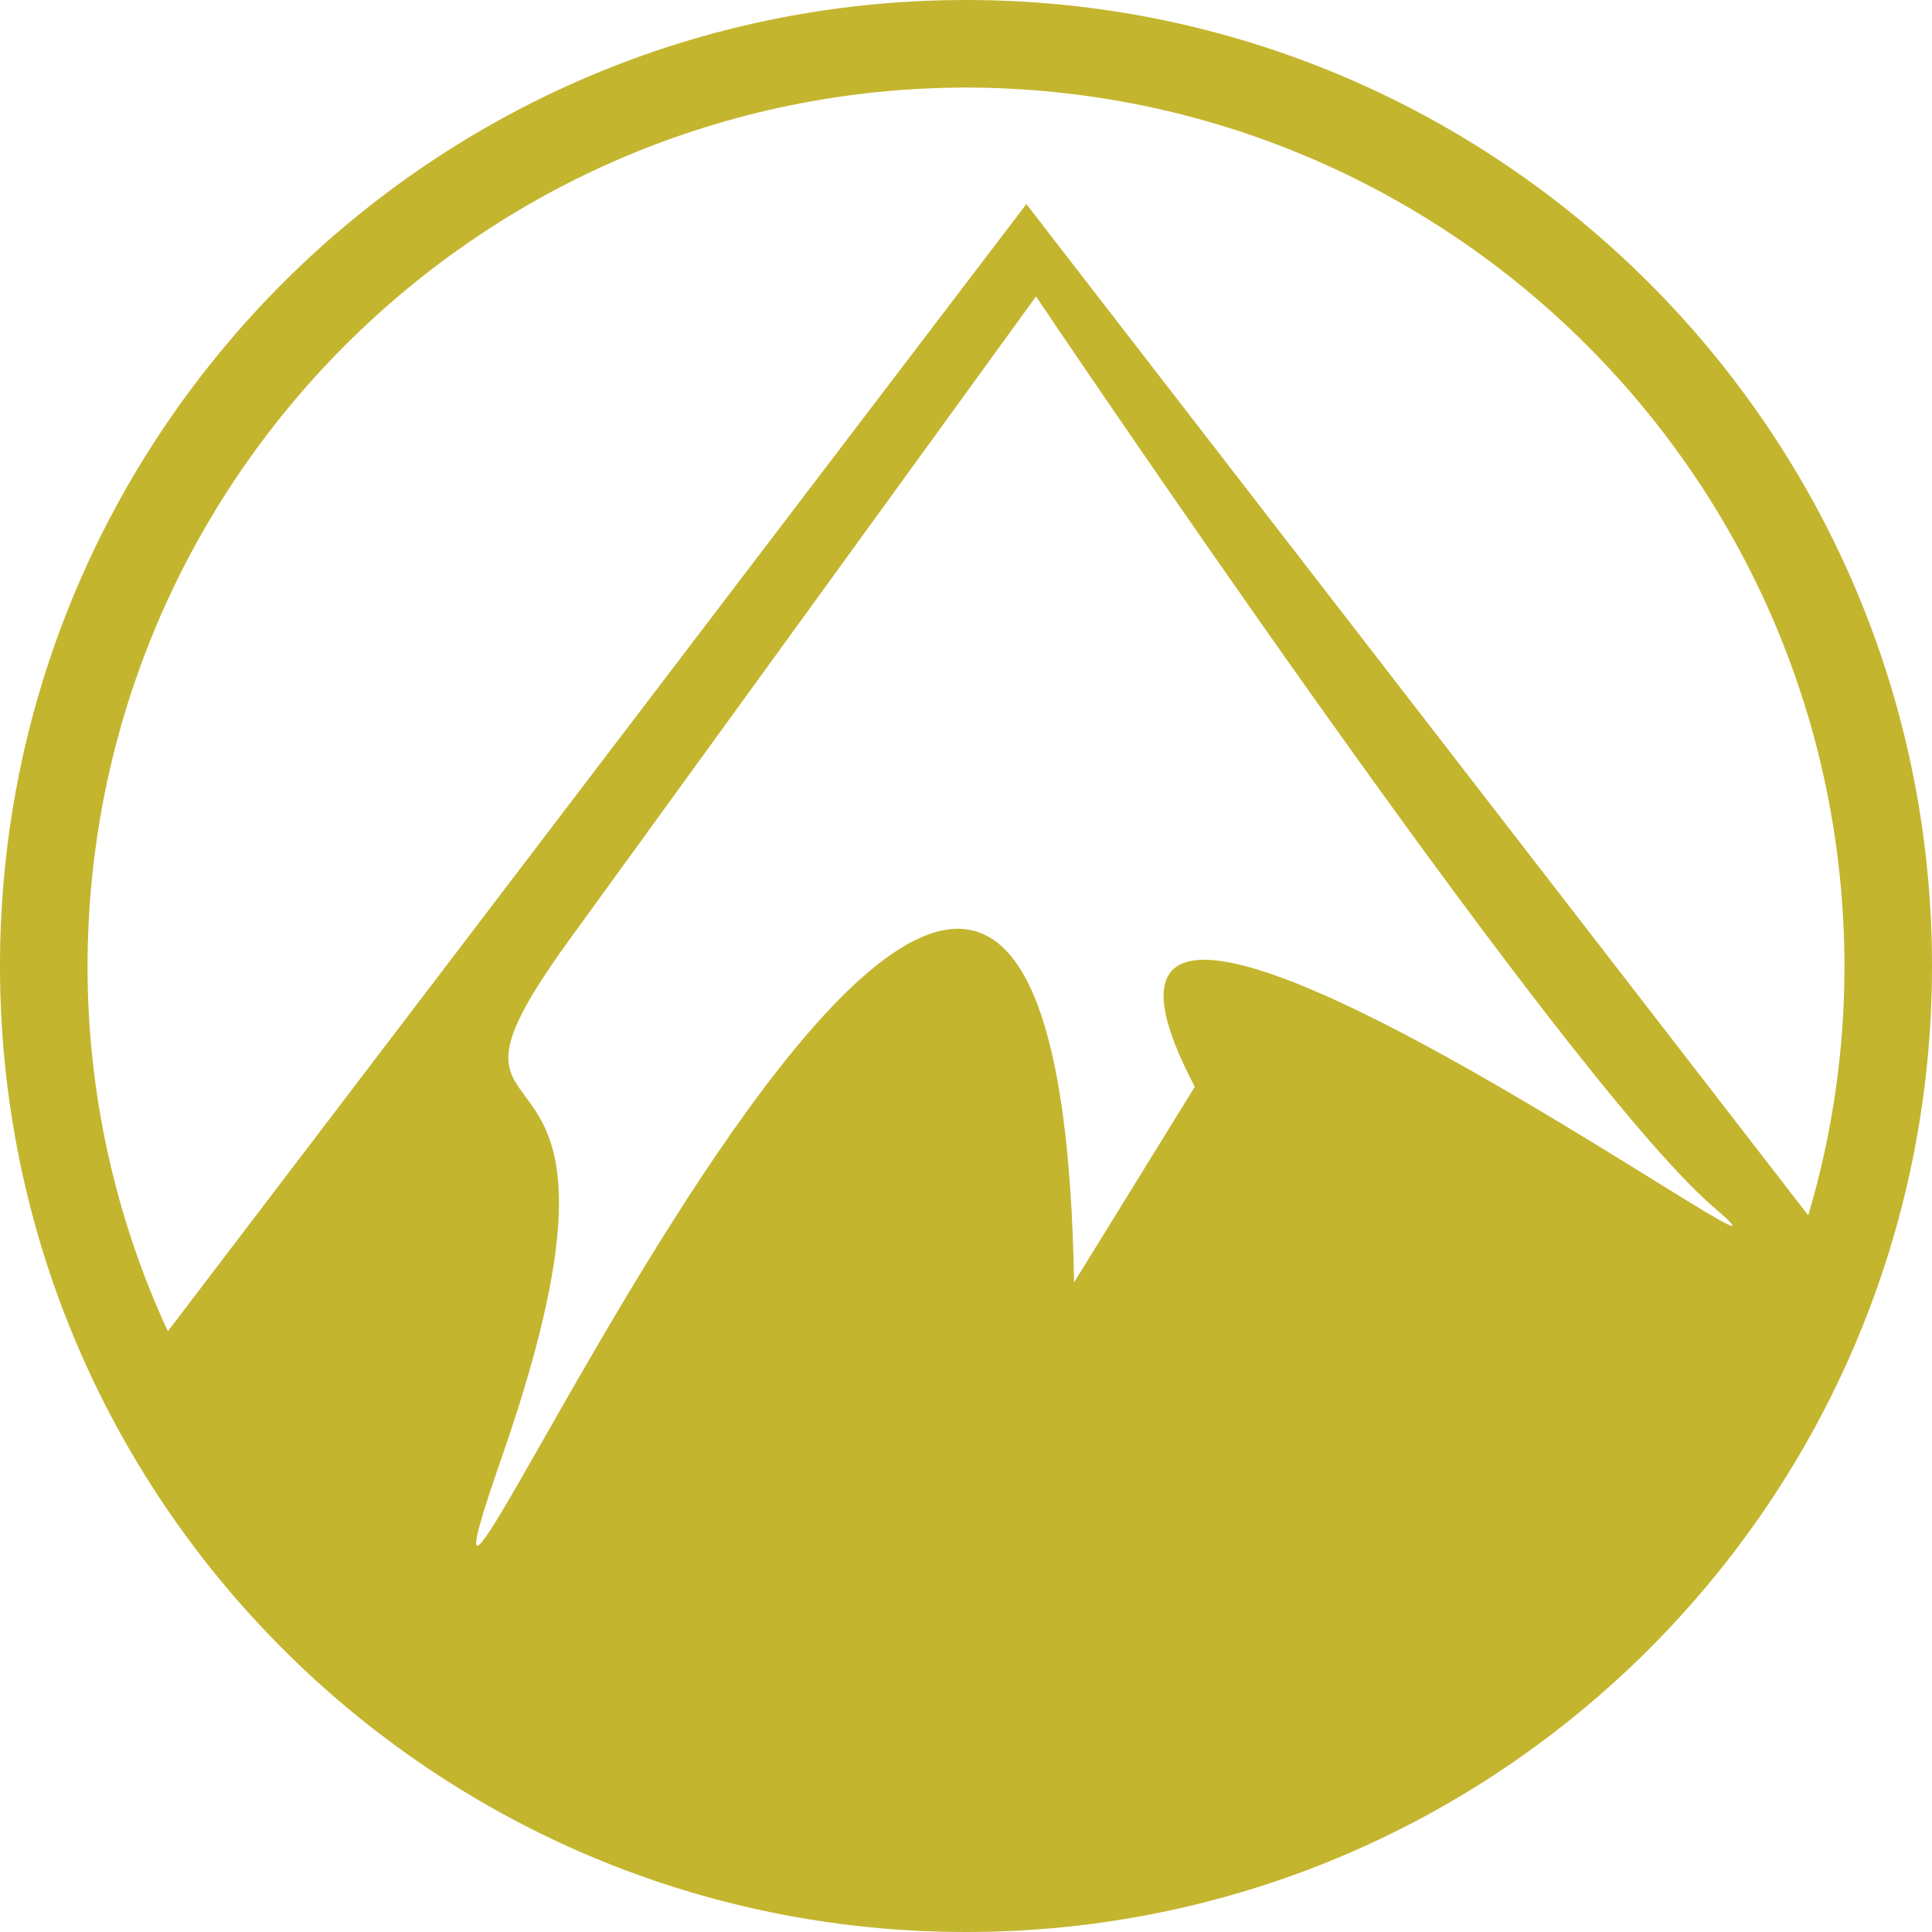
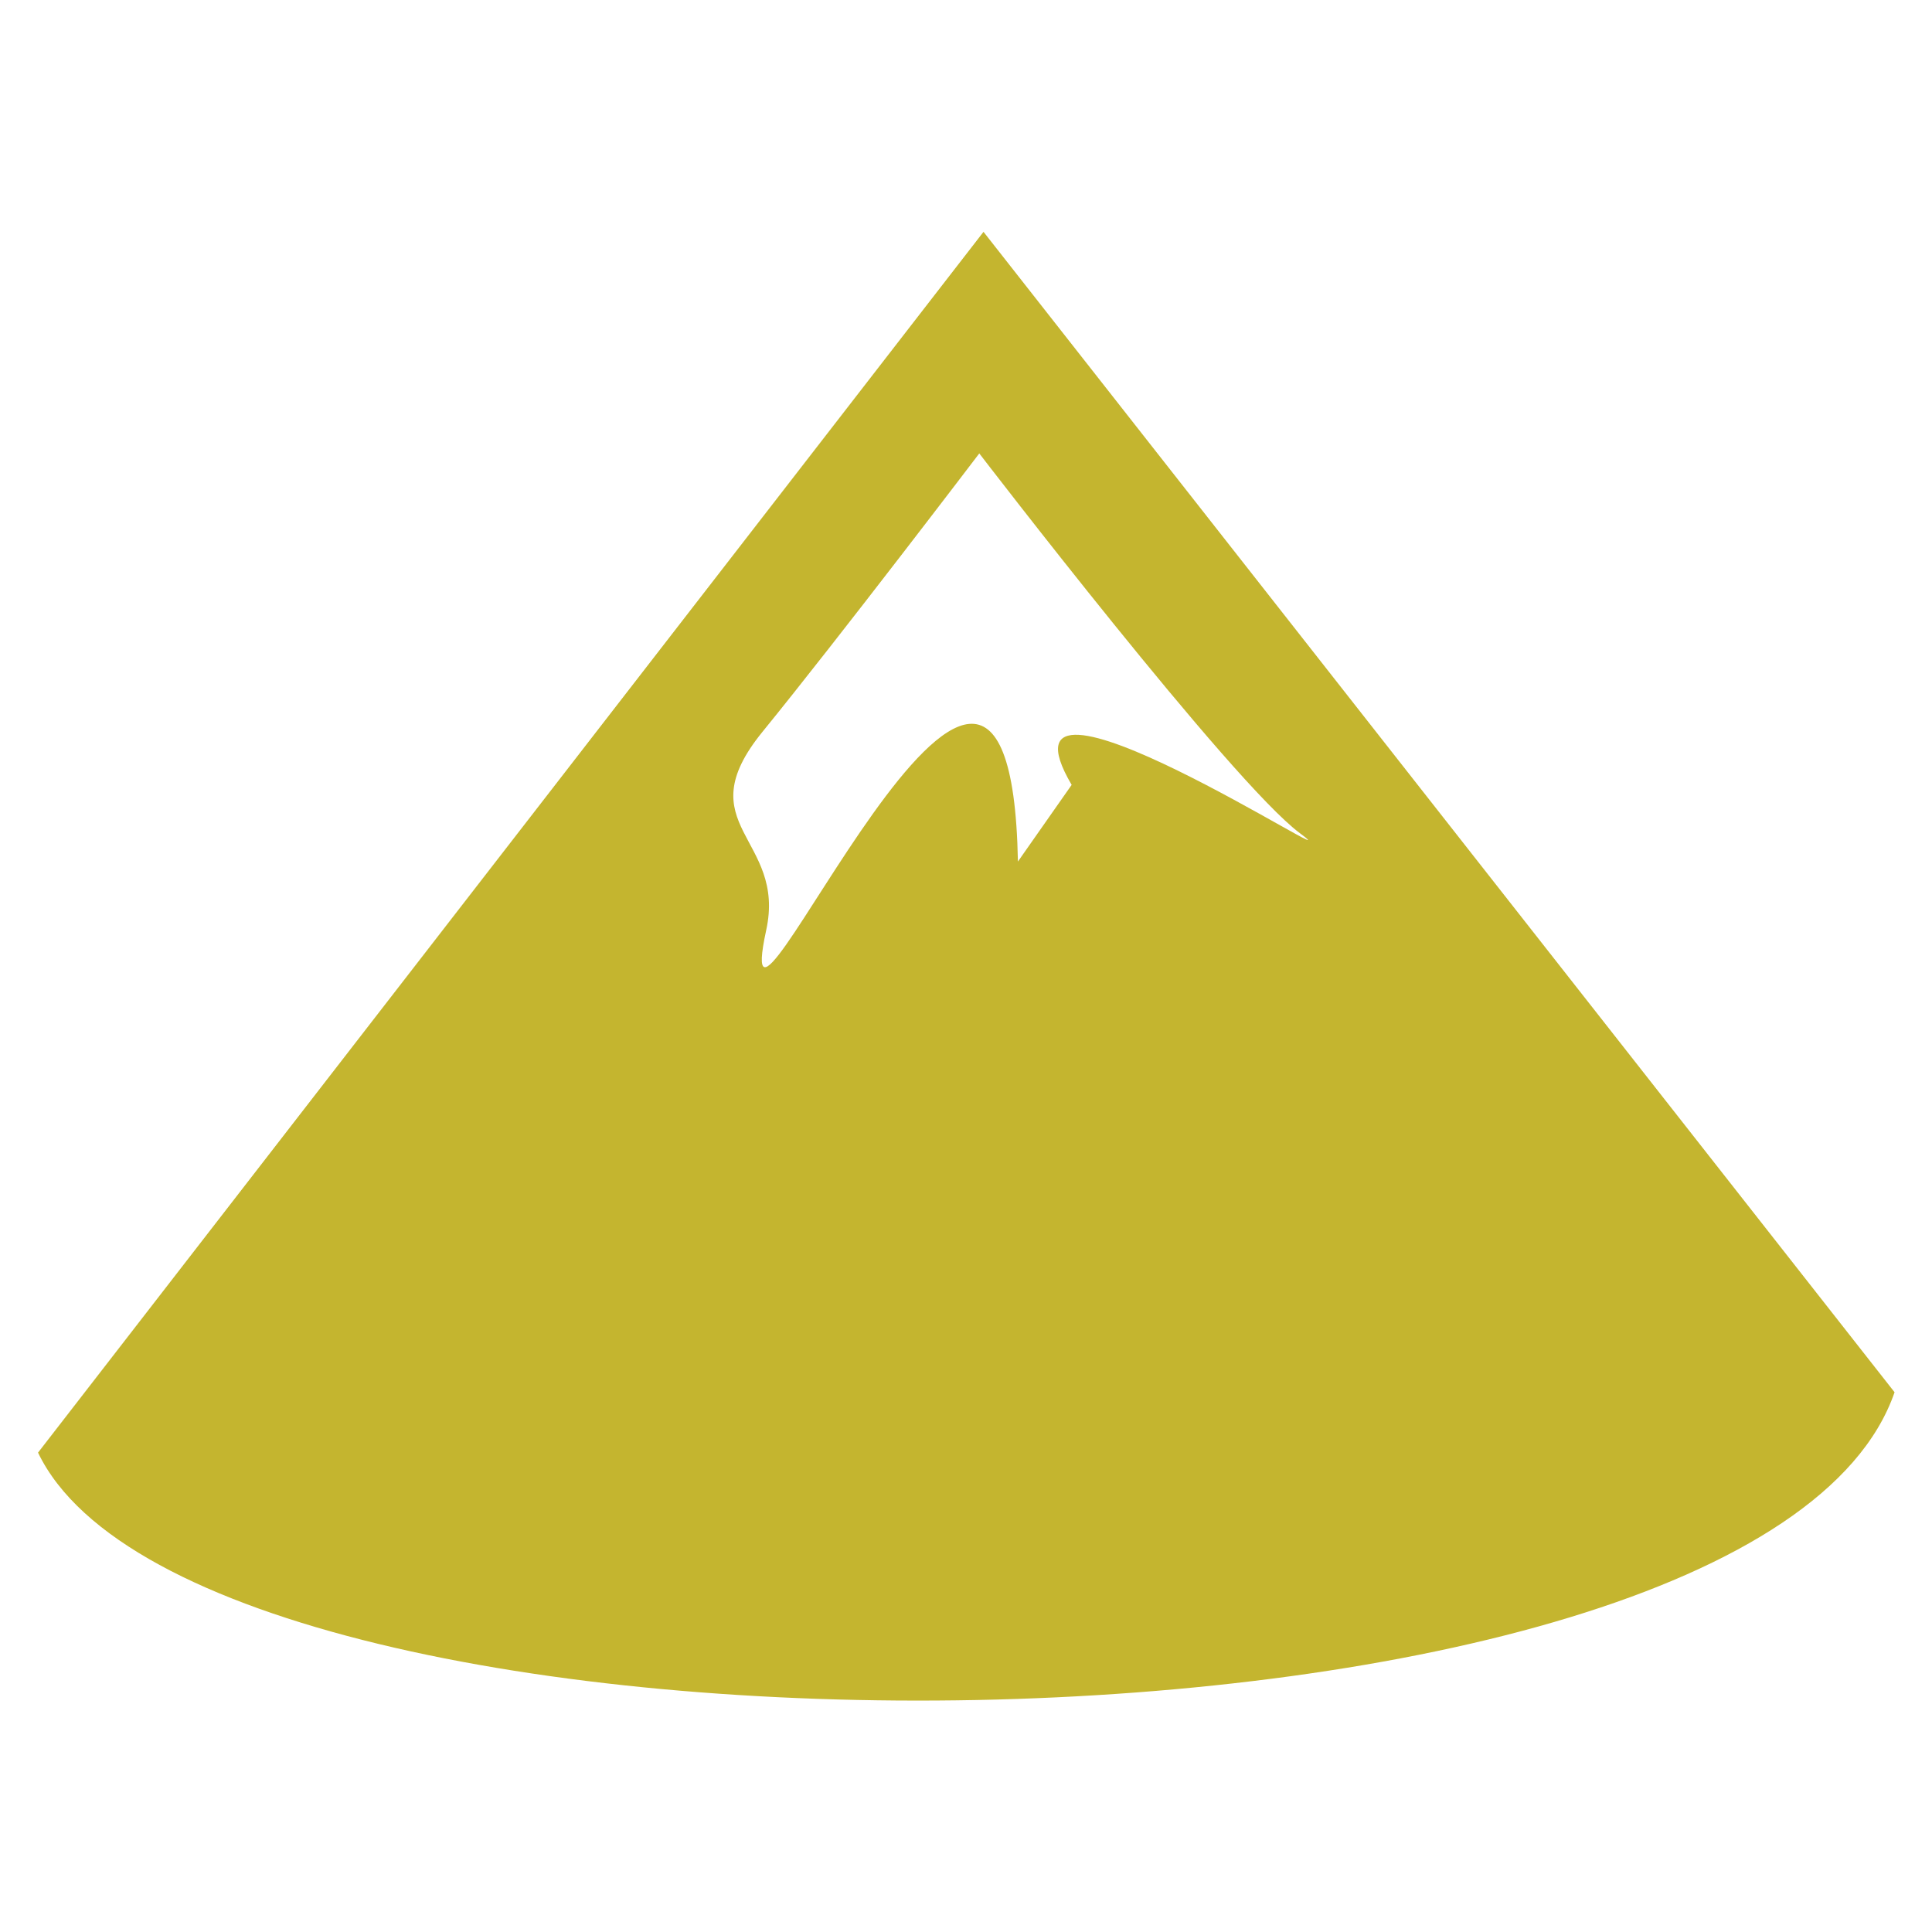
<svg xmlns="http://www.w3.org/2000/svg" id="Layer_1" data-name="Layer 1" viewBox="0 0 32 32">
  <defs>
    <style>.cls-1{fill:#c4b52f;}</style>
  </defs>
-   <path class="cls-1" d="M16,0A16,16,0,1,0,32,16,16,16,0,0,0,16,0Zm0,1.45A14.57,14.57,0,0,1,30.55,16a14.42,14.42,0,0,1-.6,4.13L17,3.38,2.78,22.05A14.39,14.39,0,0,1,1.45,16,14.57,14.57,0,0,1,16,1.45ZM9.42,15.58,17.16,4.91S25.82,17.8,28.39,20s-12-8.45-8.6-2l-2,3.24c-.3-17.63-12.28,10.94-9.48,2.9S6.53,19.57,9.42,15.58Z" />
+   <path class="cls-1" d="M16.29,3.84.63,24.06c2.73,5.69,28.48,5.57,30.75-1ZM17.75,13l-.89,1.27c-.13-6.92-4.88,4.42-4.17,1.14.34-1.54-1.33-1.73-.06-3.29s3.59-4.61,3.59-4.61,4.18,5.45,5.31,6.29S16.26,10.46,17.75,13Z" />
</svg>
